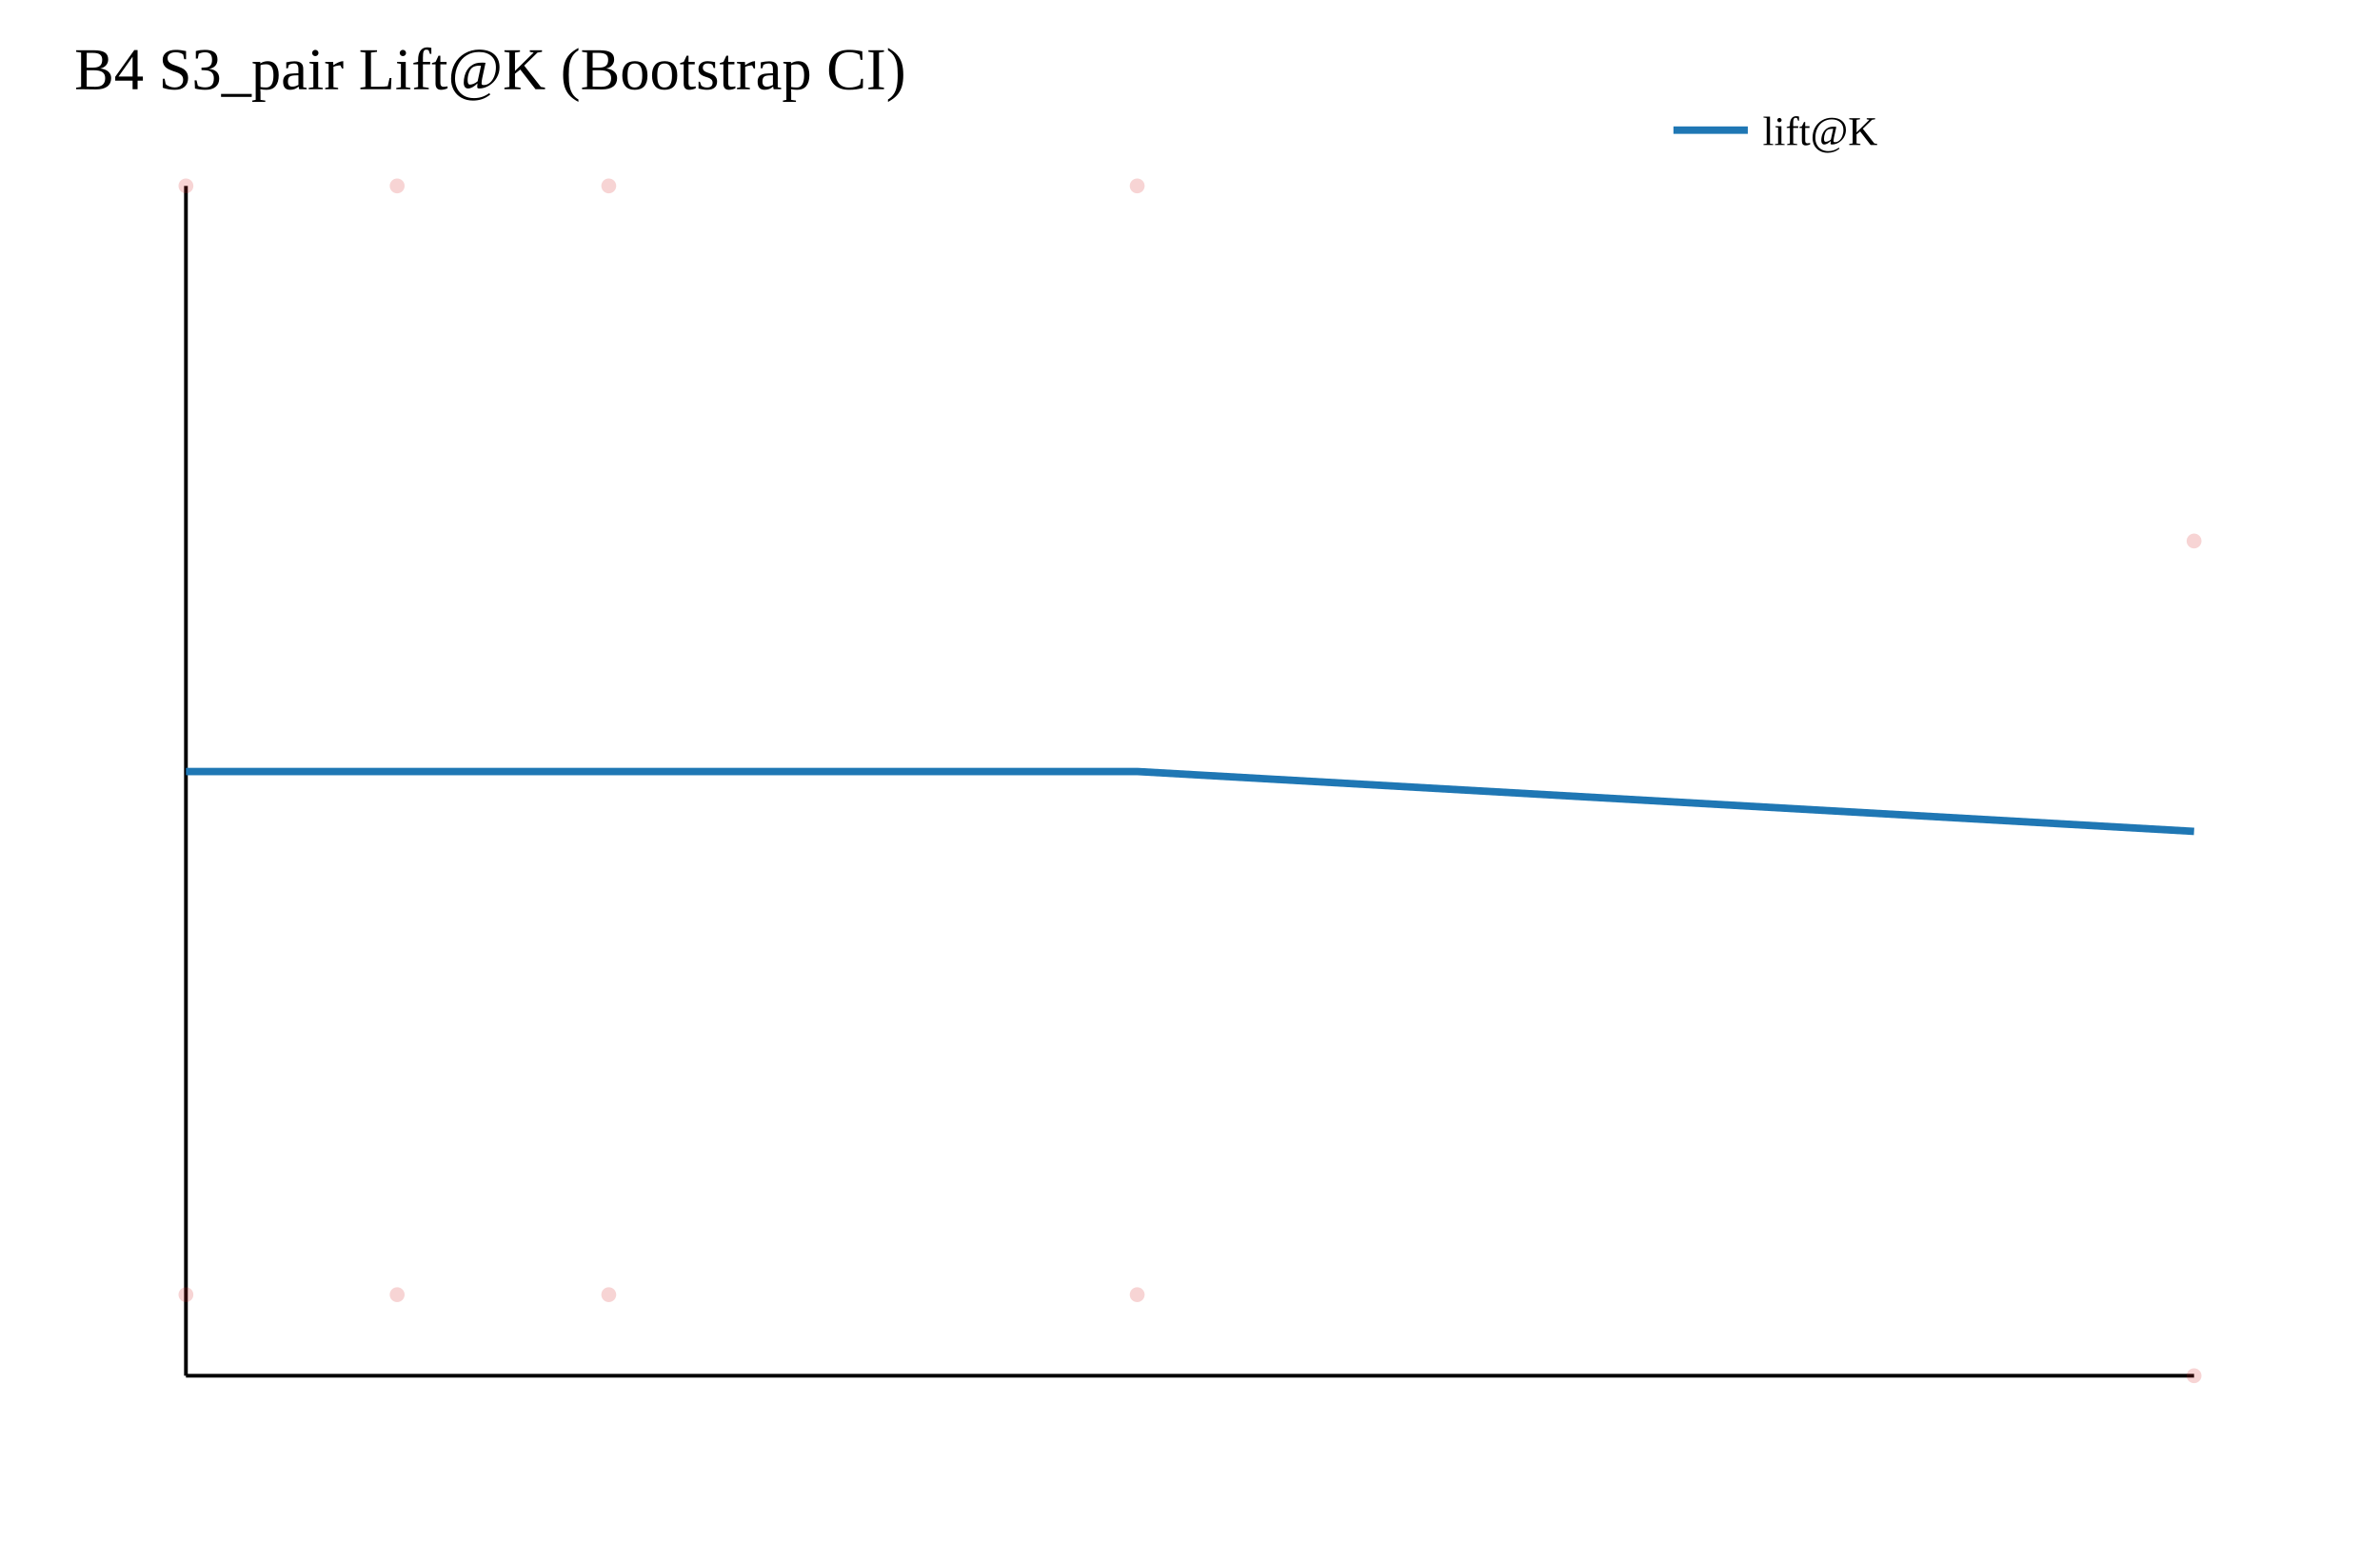
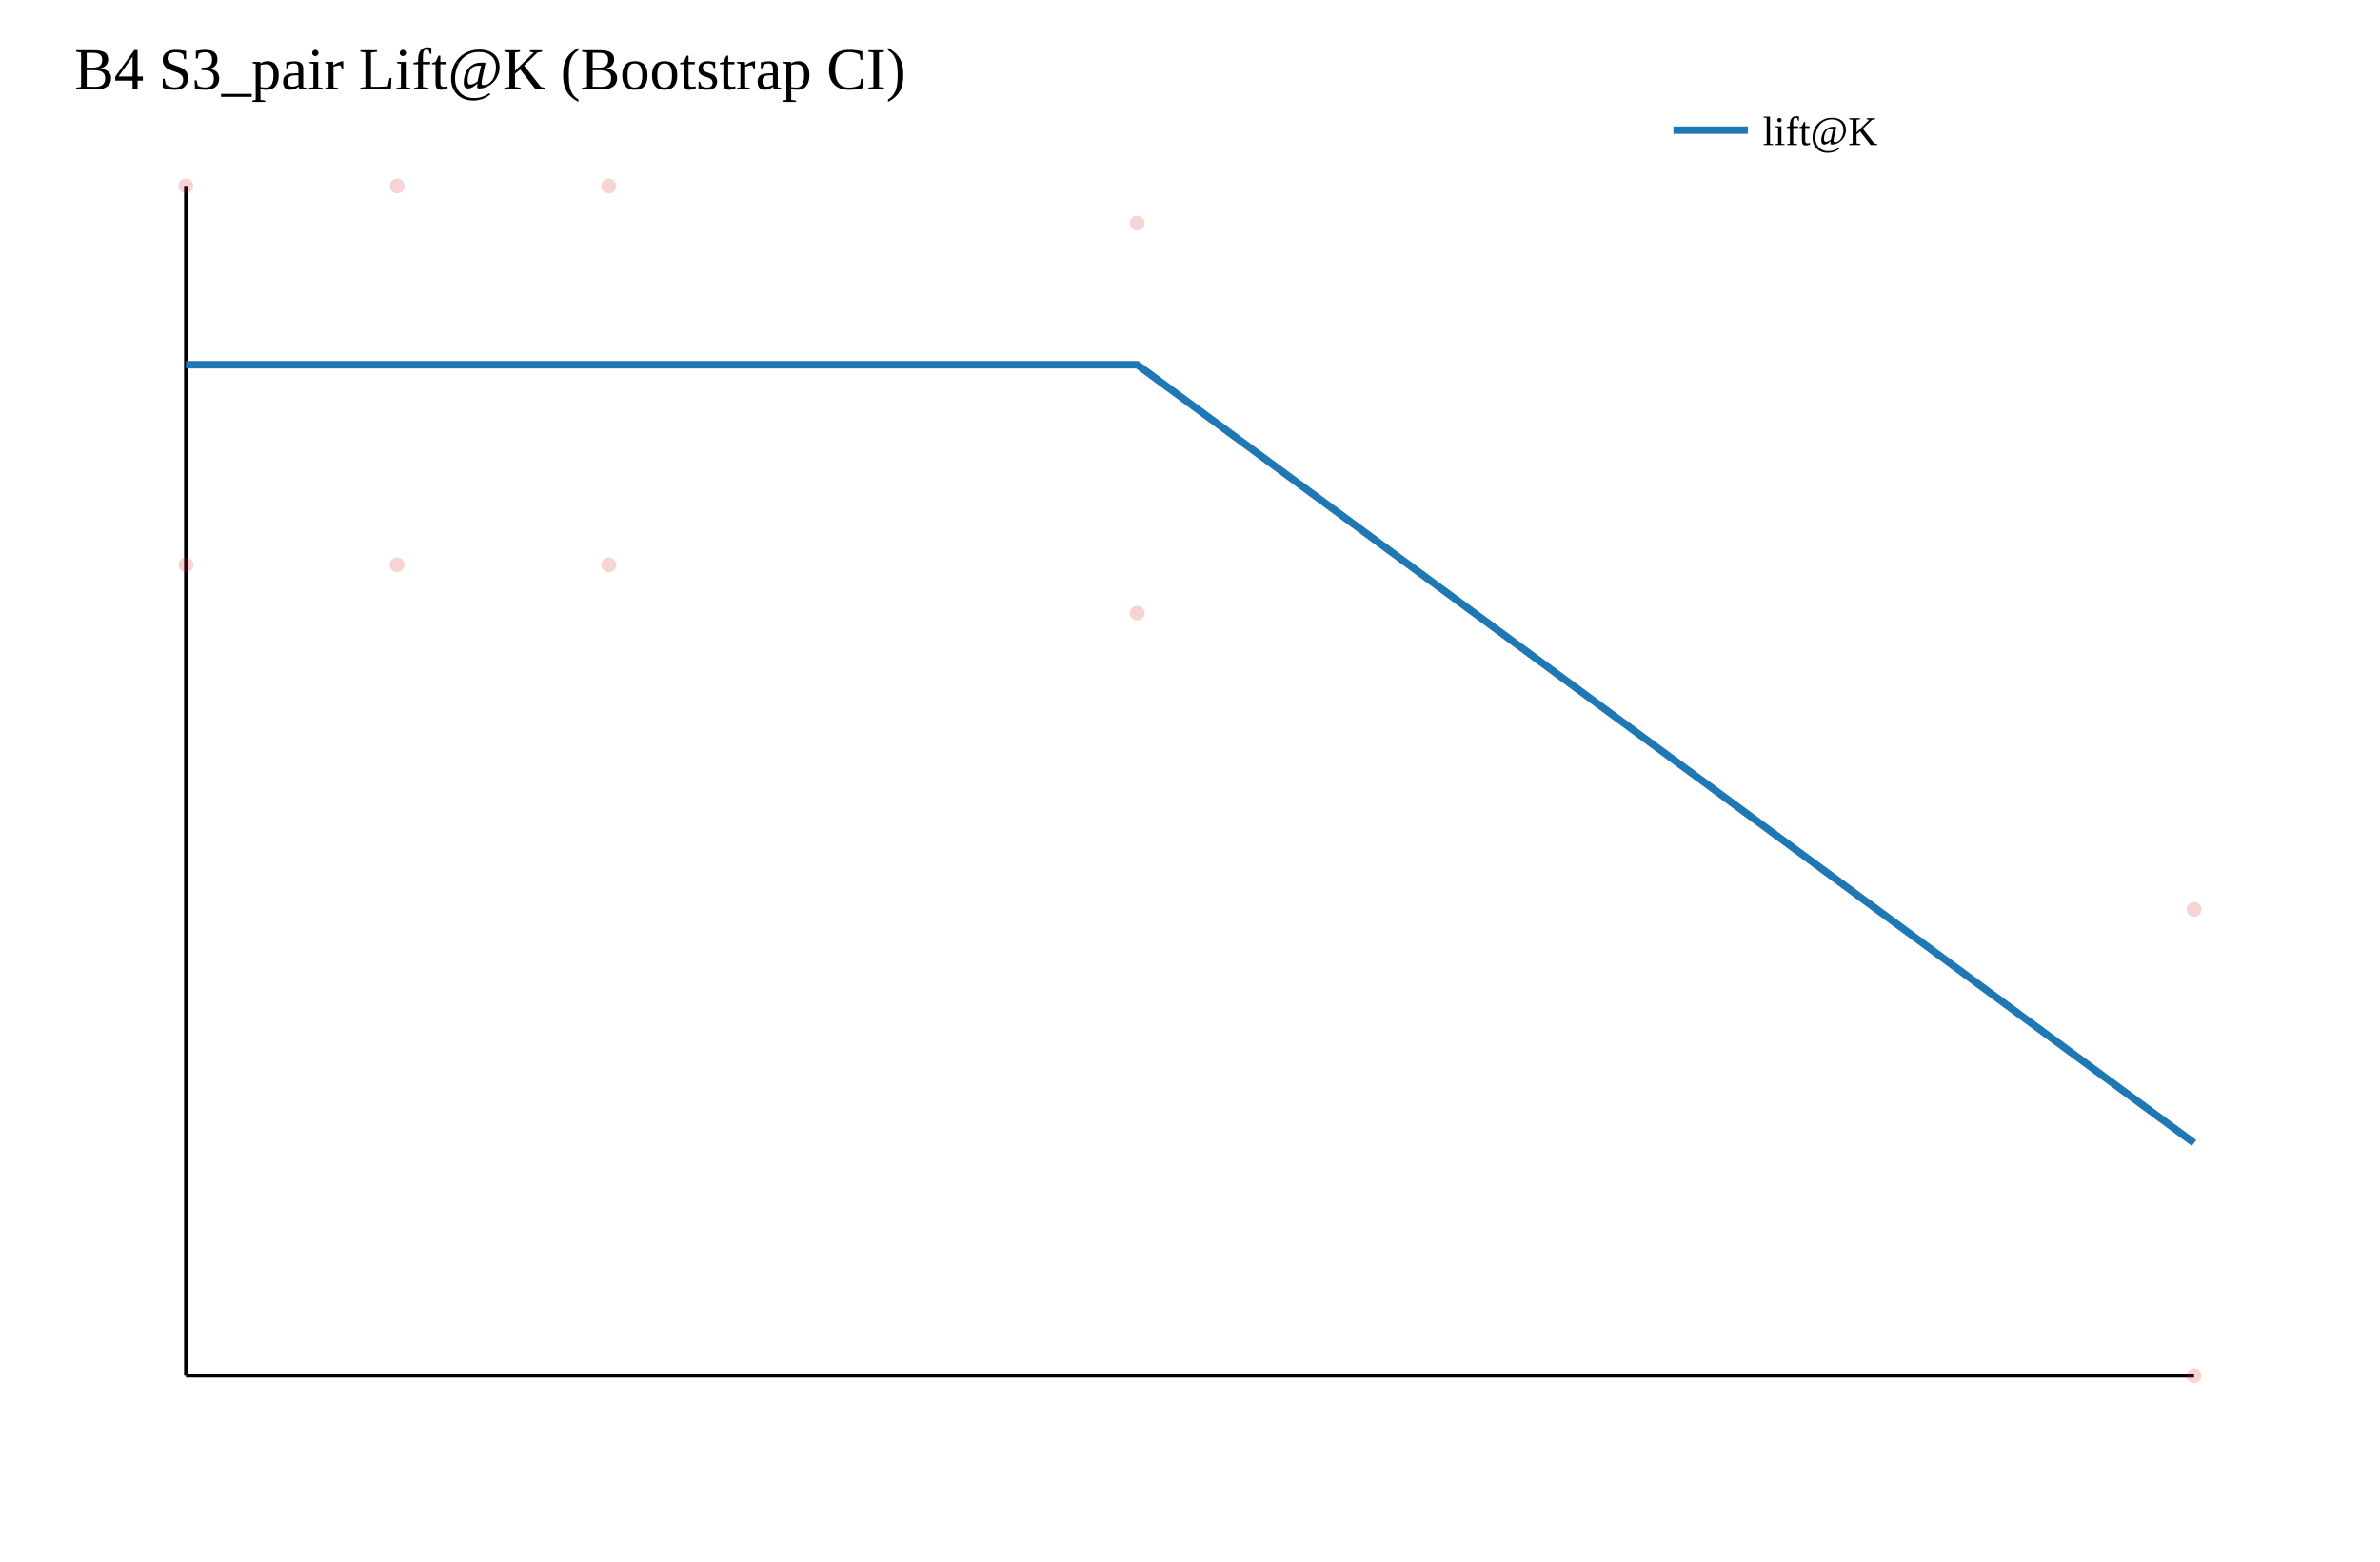
<svg xmlns="http://www.w3.org/2000/svg" width="640" height="420">
  <text x="20" y="24" font-size="16">B4 S3_pair Lift@K (Bootstrap CI)</text>
  <line x1="50" y1="370" x2="590" y2="370" stroke="black" />
  <line x1="50" y1="370" x2="50" y2="50" stroke="black" />
-   <circle cx="50.0" cy="348.2" r="2" fill="#d62728" opacity="0.2" />
-   <circle cx="106.8" cy="348.2" r="2" fill="#d62728" opacity="0.2" />
-   <circle cx="163.7" cy="348.2" r="2" fill="#d62728" opacity="0.2" />
-   <circle cx="305.8" cy="348.2" r="2" fill="#d62728" opacity="0.2" />
+   <circle cx="50.0" cy="151.9" r="2" fill="#d62728" opacity="0.2" />
+   <circle cx="106.8" cy="151.9" r="2" fill="#d62728" opacity="0.2" />
+   <circle cx="163.7" cy="151.9" r="2" fill="#d62728" opacity="0.2" />
+   <circle cx="305.8" cy="164.9" r="2" fill="#d62728" opacity="0.2" />
  <circle cx="590.0" cy="370.0" r="2" fill="#d62728" opacity="0.2" />
  <circle cx="50.0" cy="50.0" r="2" fill="#d62728" opacity="0.2" />
  <circle cx="106.8" cy="50.0" r="2" fill="#d62728" opacity="0.2" />
  <circle cx="163.7" cy="50.0" r="2" fill="#d62728" opacity="0.2" />
-   <circle cx="305.8" cy="50.0" r="2" fill="#d62728" opacity="0.2" />
-   <circle cx="590.0" cy="145.5" r="2" fill="#d62728" opacity="0.2" />
-   <polyline fill="none" stroke="#1f77b4" stroke-width="2" points="50.0,207.5 106.8,207.5 163.7,207.5 305.8,207.5 590.0,223.6" />
+   <circle cx="305.8" cy="60.0" r="2" fill="#d62728" opacity="0.2" />
+   <circle cx="590.0" cy="244.6" r="2" fill="#d62728" opacity="0.2" />
+   <polyline fill="none" stroke="#1f77b4" stroke-width="2" points="50.0,98.1 106.8,98.1 163.7,98.1 305.8,98.1 590.0,307.4" />
  <line x1="450" y1="35" x2="470" y2="35" stroke="#1f77b4" stroke-width="2" />
  <text x="474" y="39" font-size="11">lift@K</text>
</svg>
